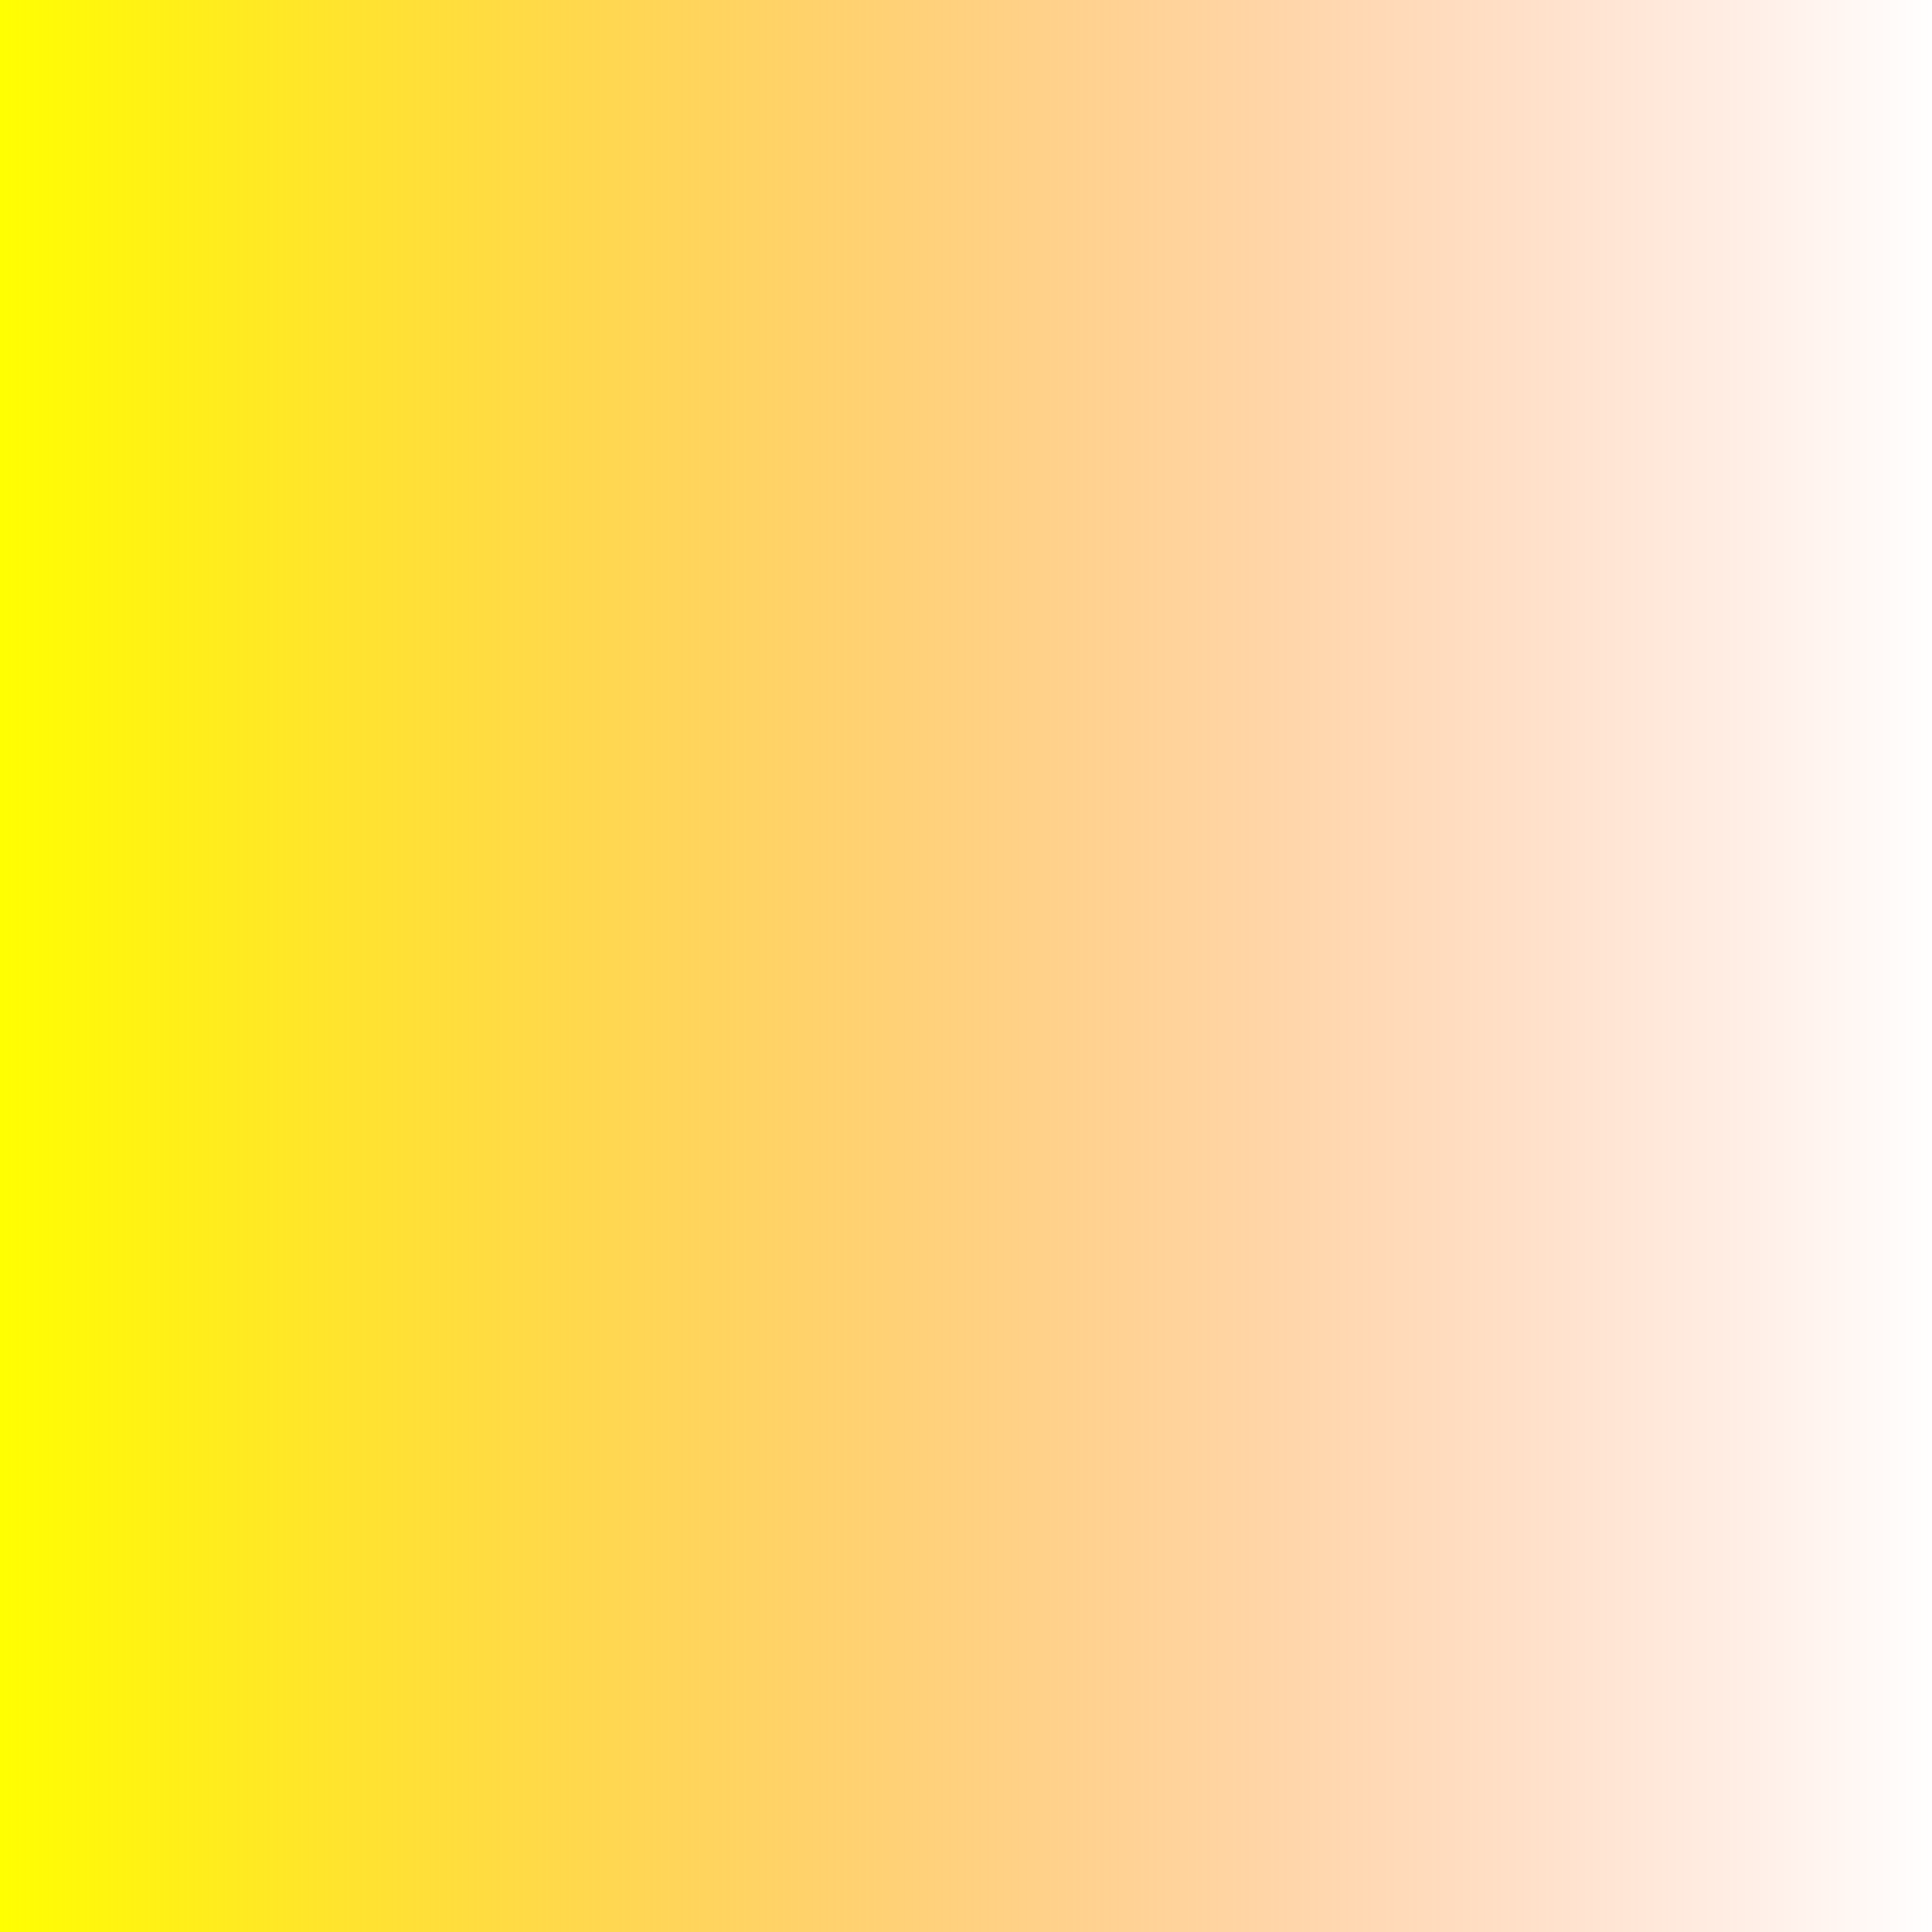
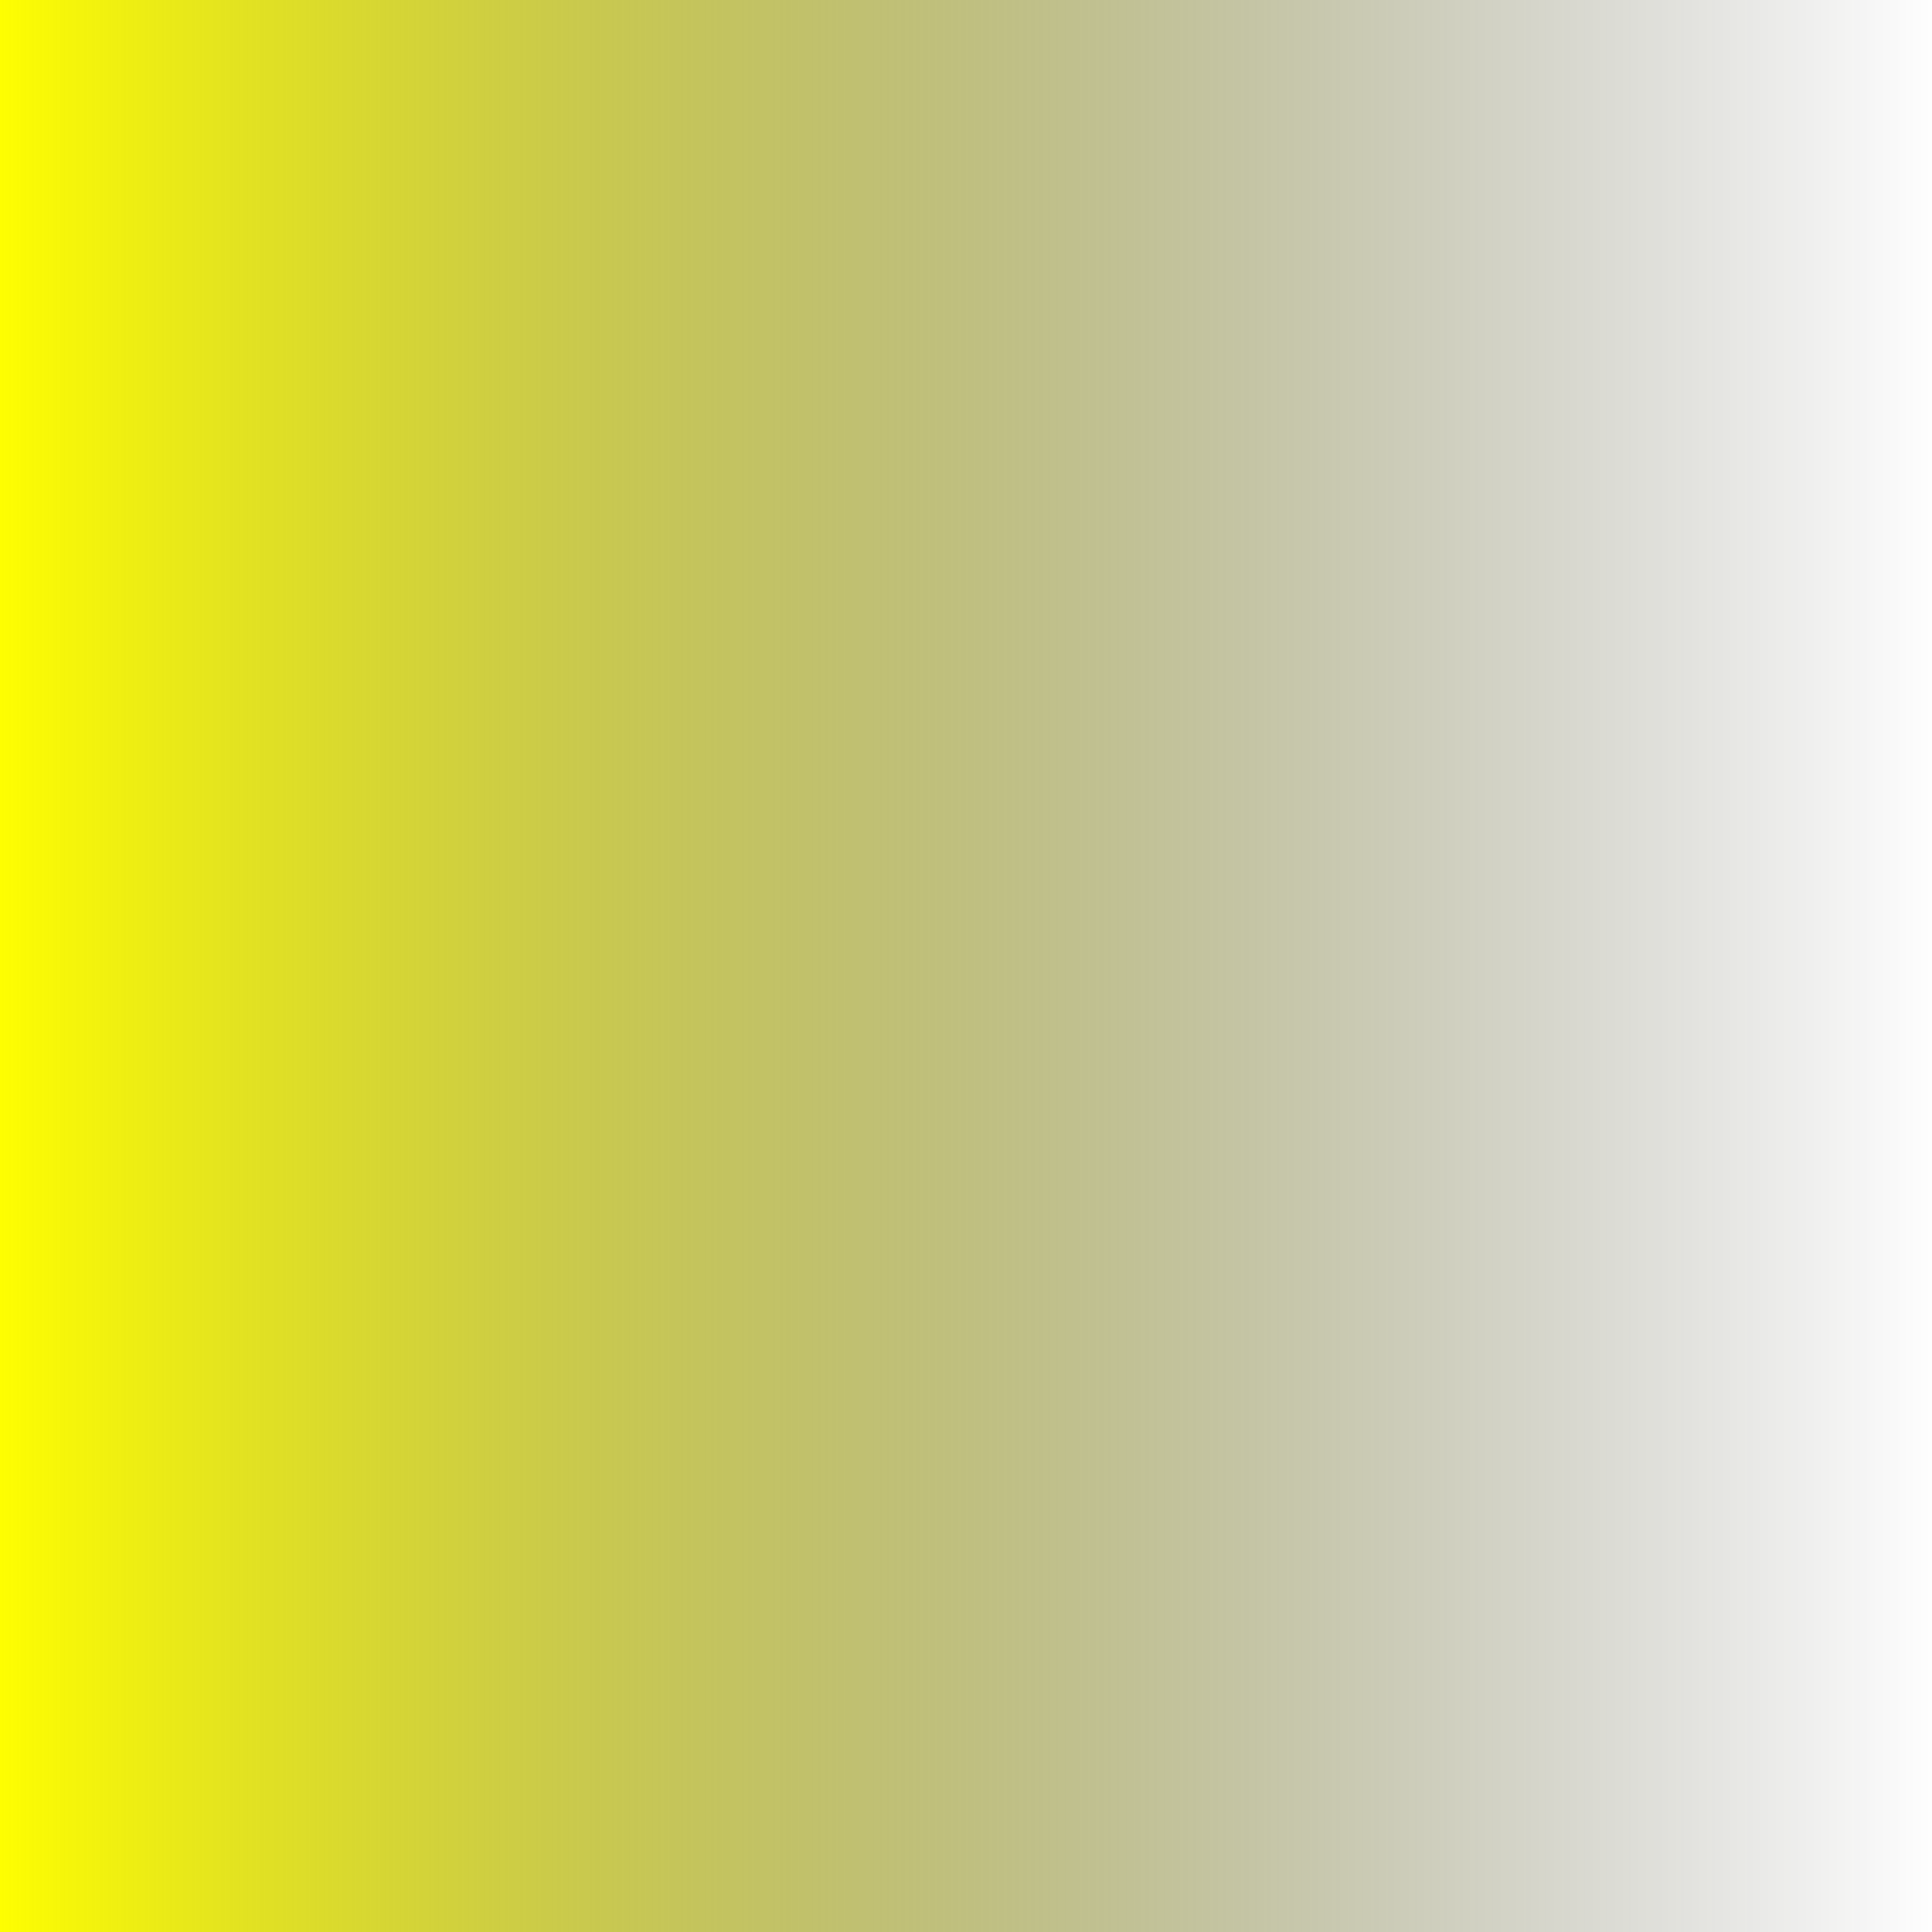
<svg xmlns="http://www.w3.org/2000/svg">
  <defs>
    <linearGradient id="grad1">
      <stop offset="0%" style="stop-color:yellow;stop-opacity:1" />
-       <stop offset="100%" style="stop-color:rgba(255,70,0,0);stop-opacity:1" />
+       <stop offset="100%" style="stop-color:transparent;stop-opacity:1" />
    </linearGradient>
  </defs>
  <rect width="100%" height="100%" fill="url(#grad1)" />
</svg>
